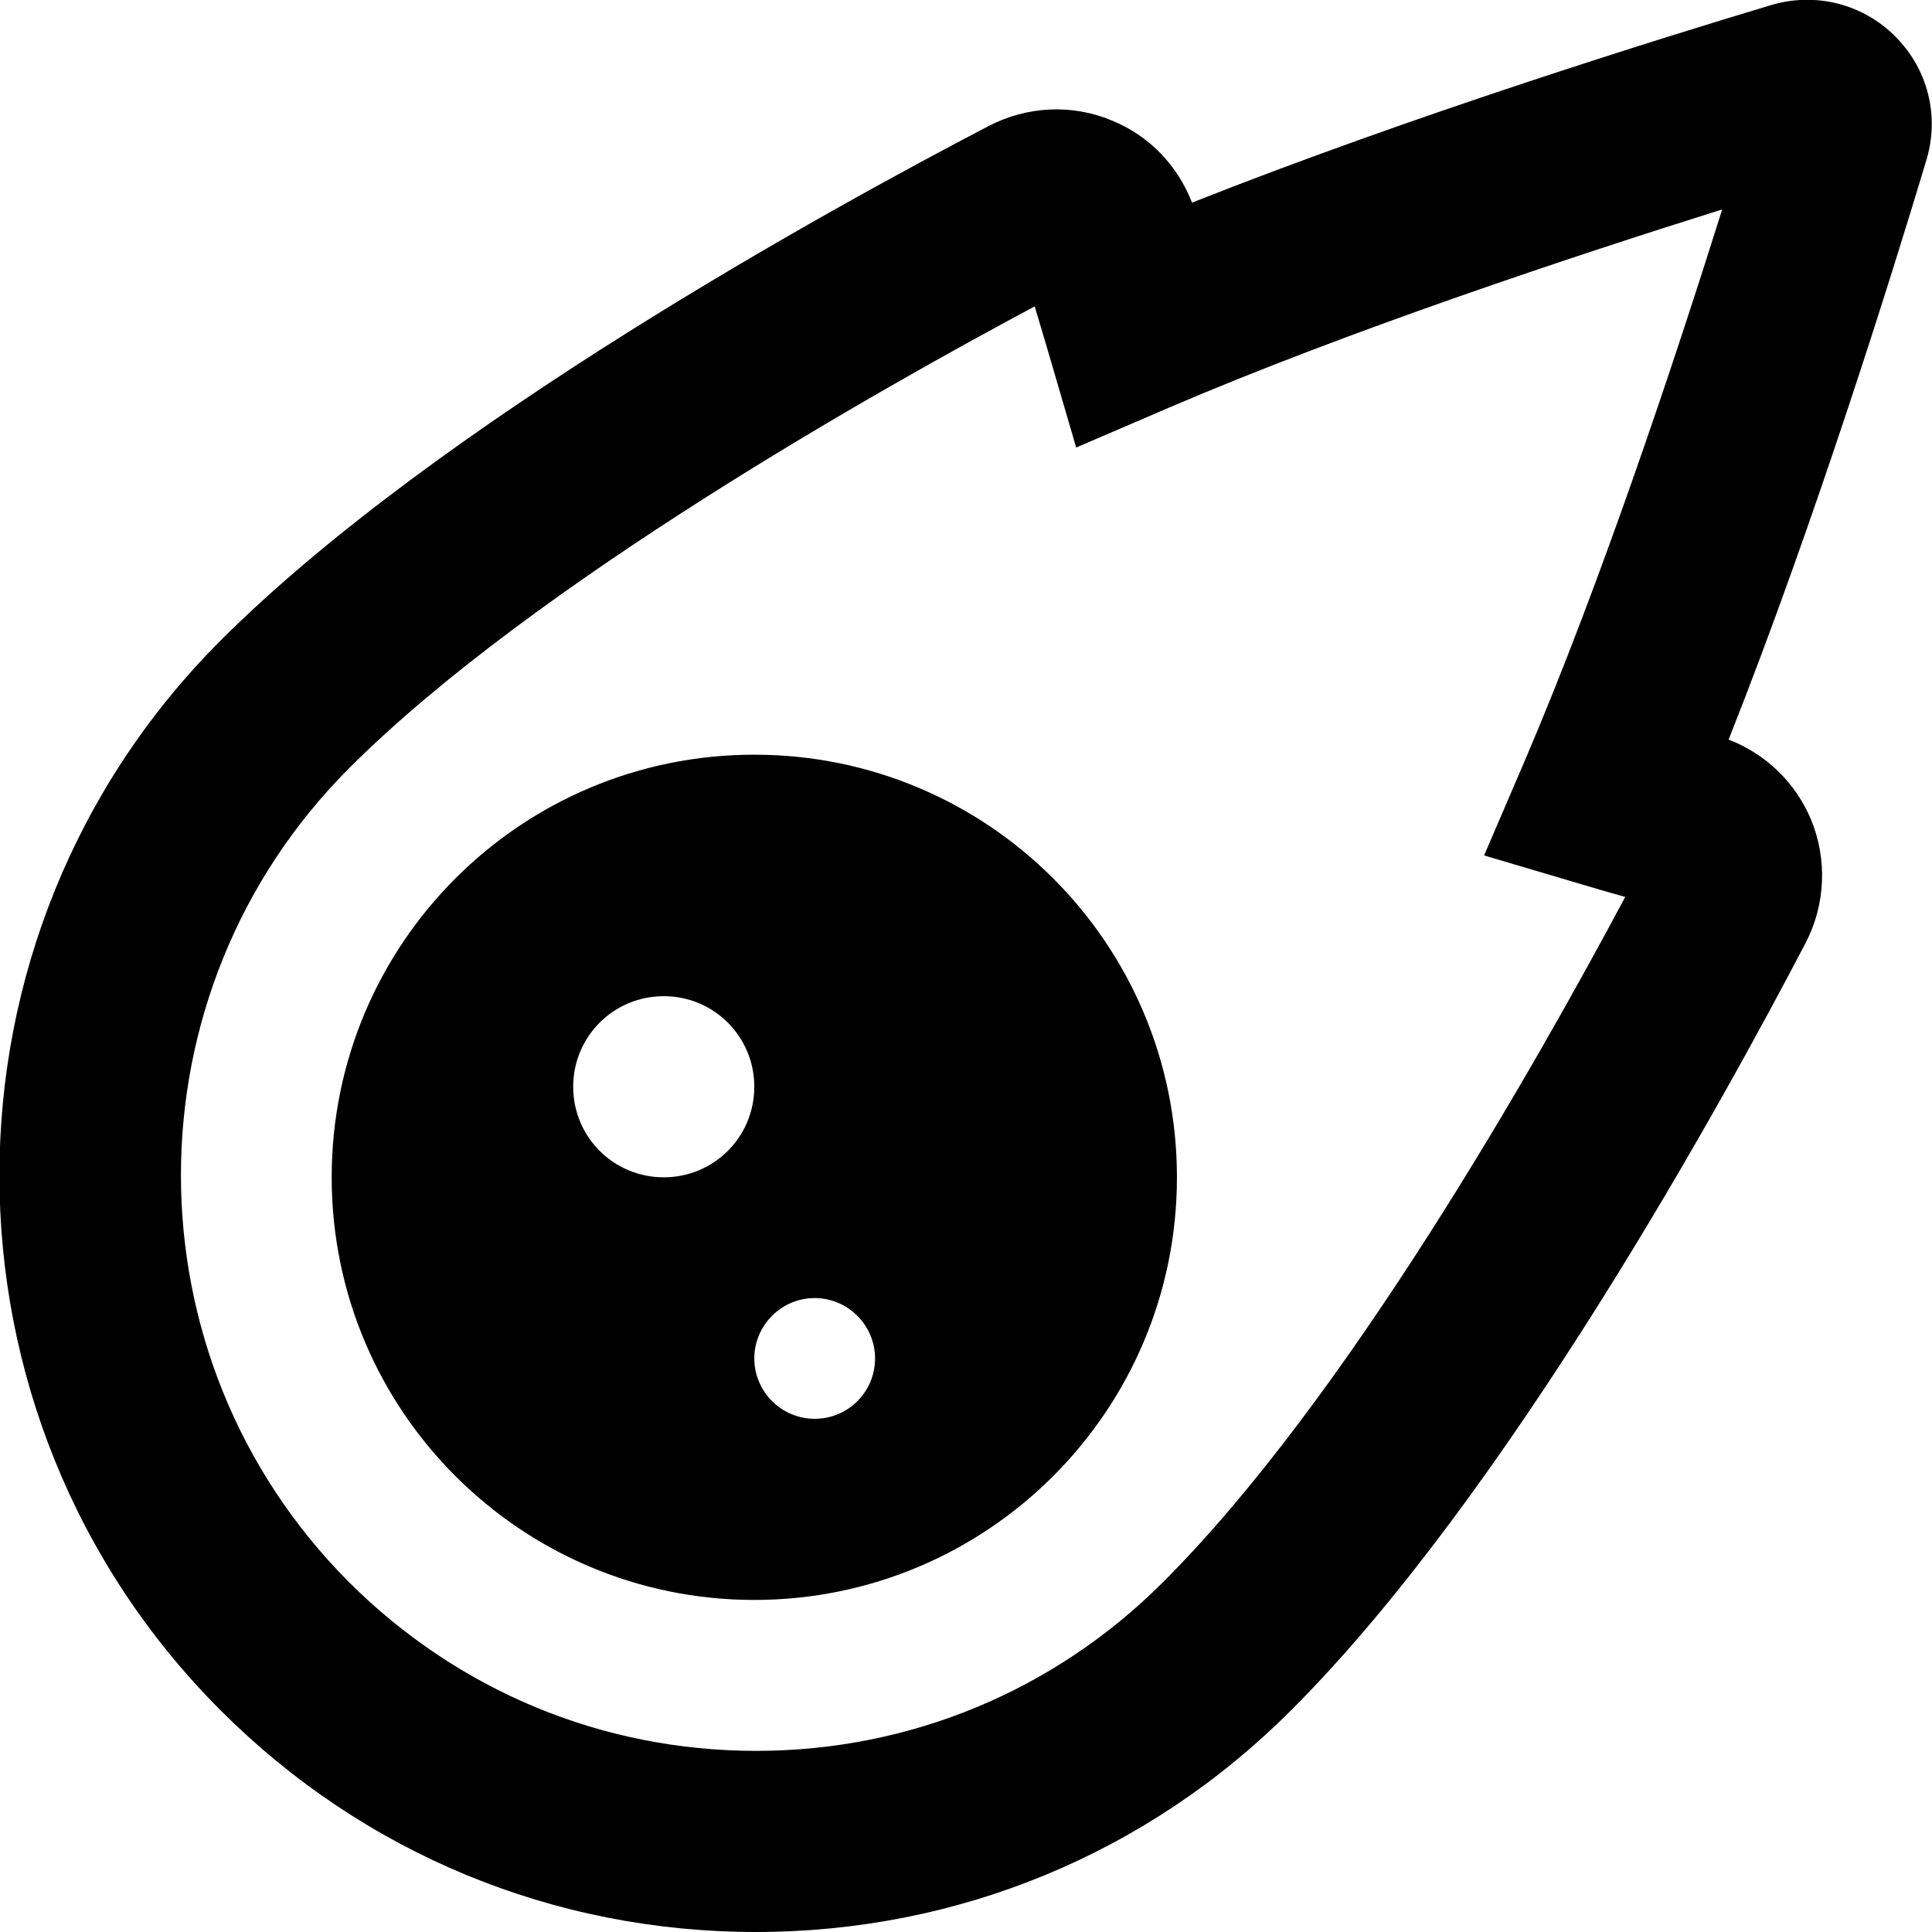
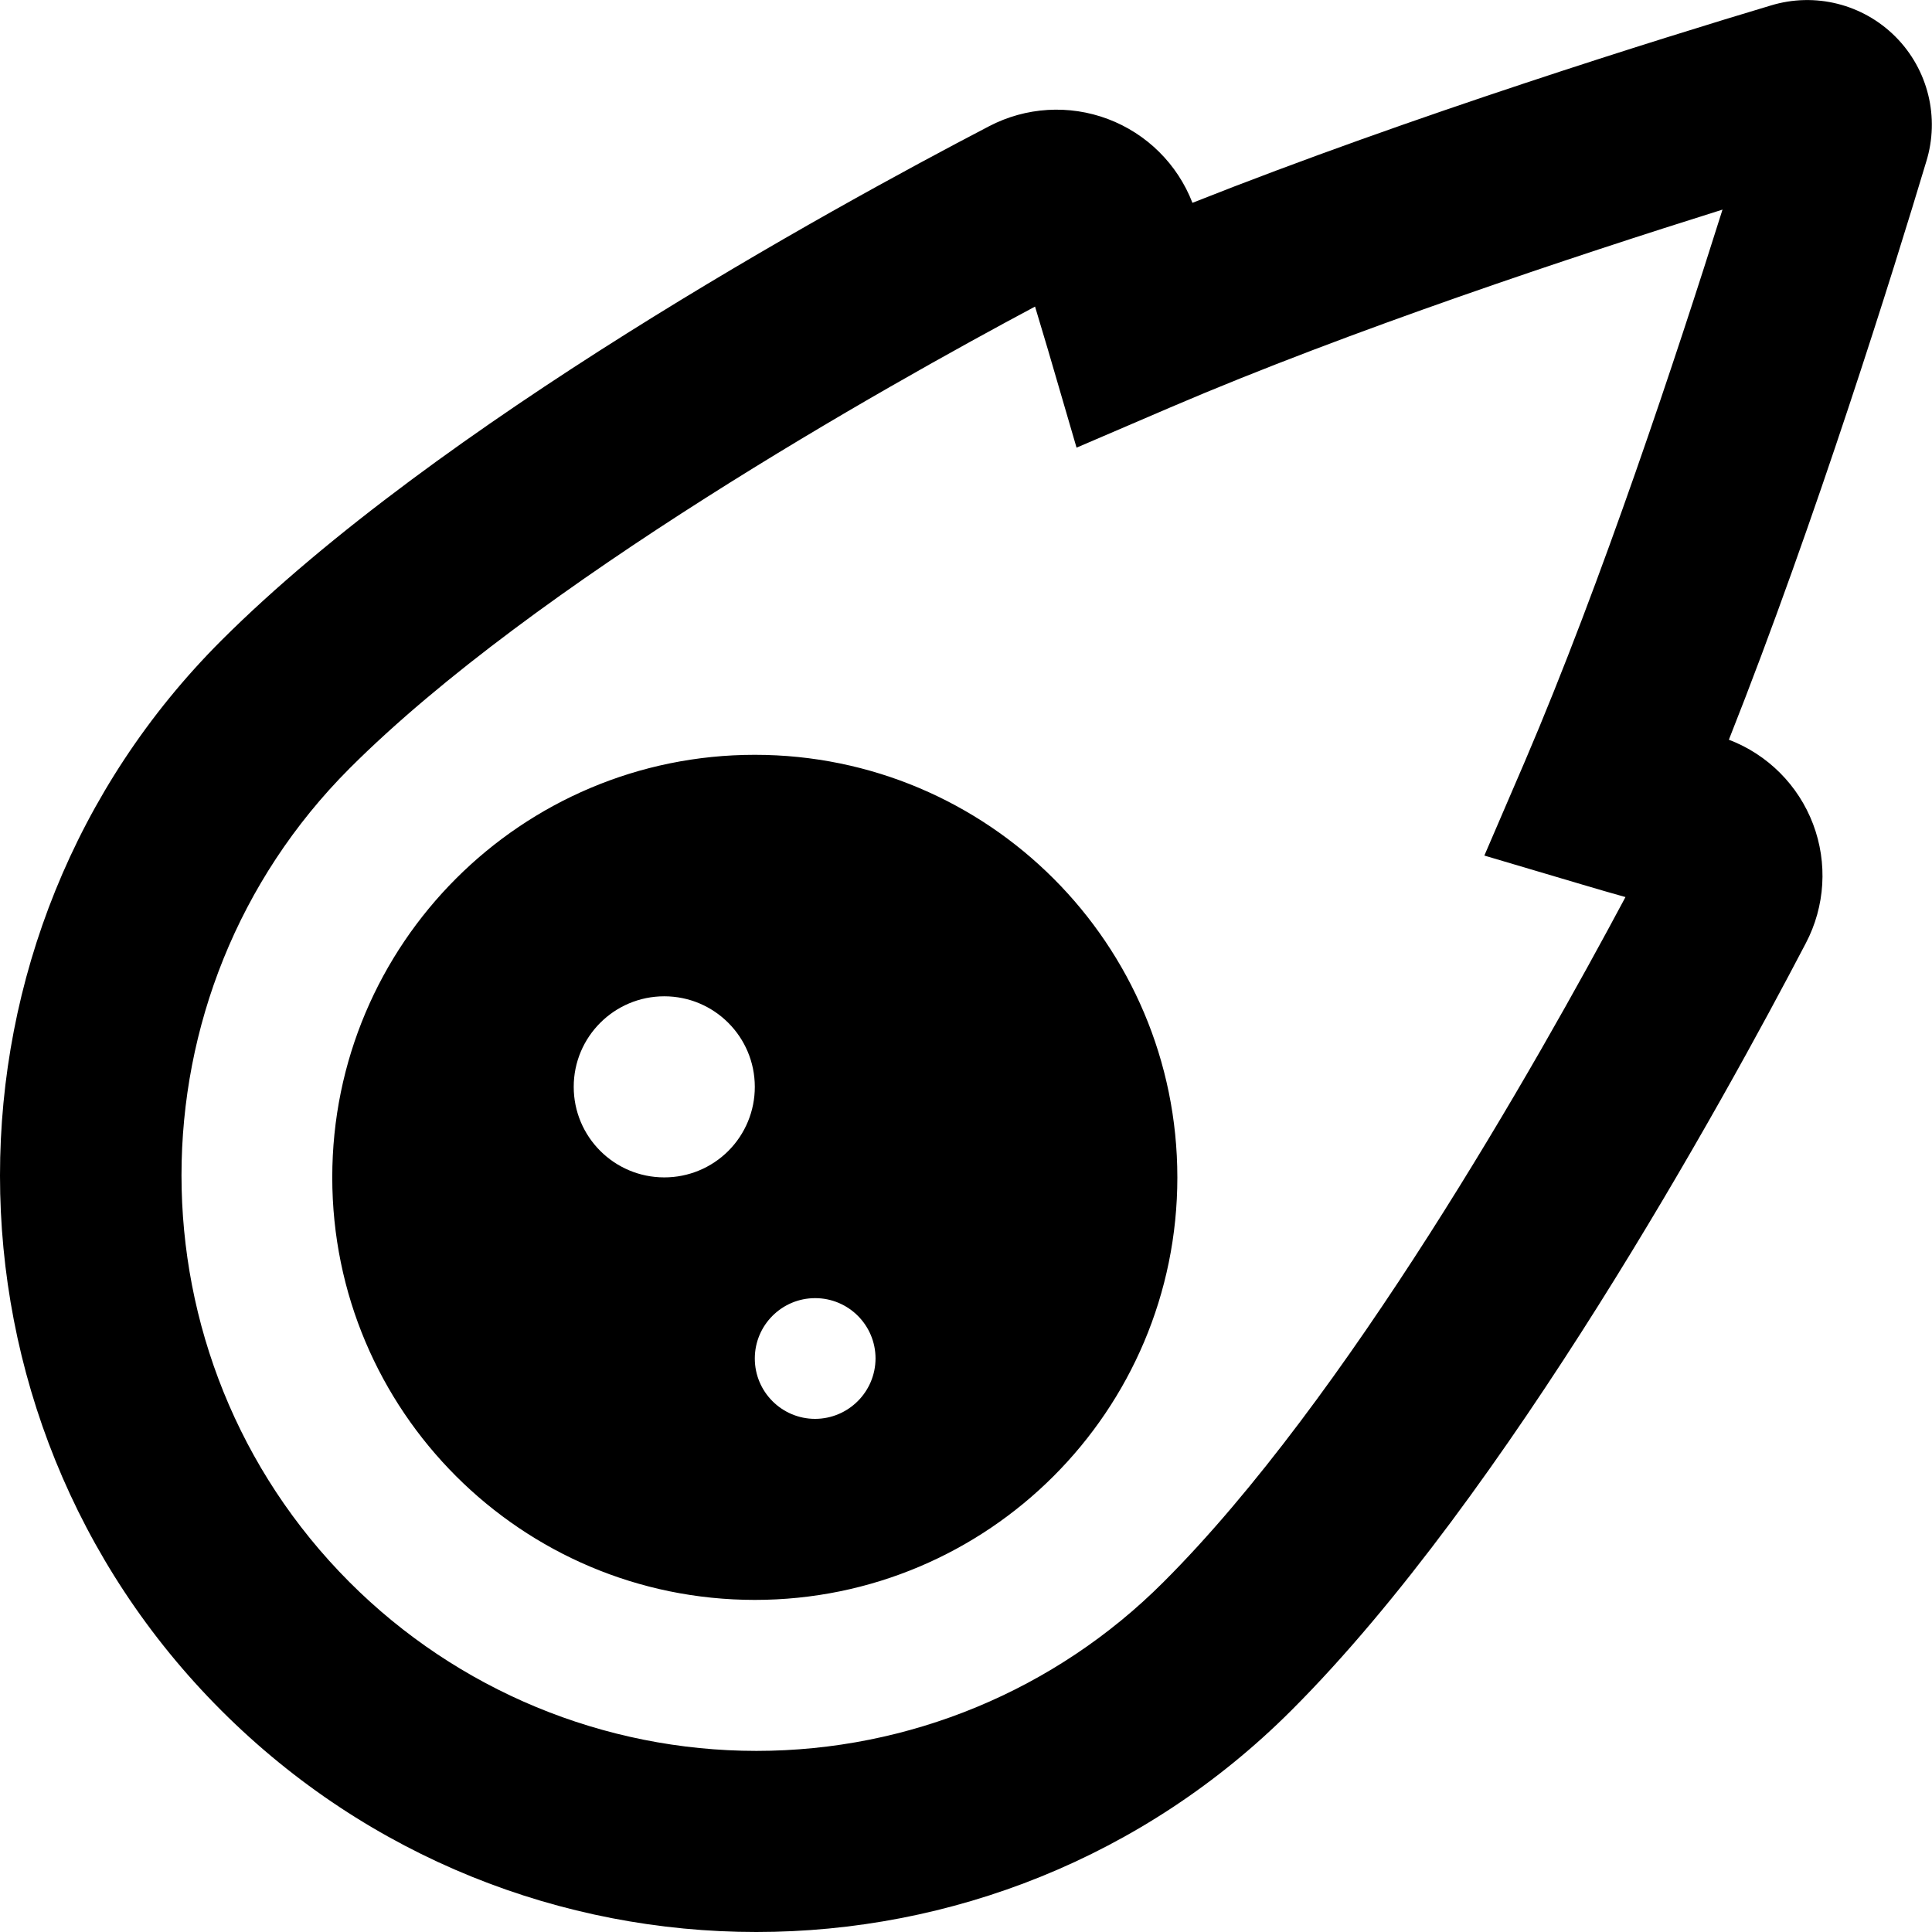
<svg xmlns="http://www.w3.org/2000/svg" viewBox="0 0 512 512">
-   <path d="M502.3 9.7C493.7 1 481-2.2 469.2 1.4c-28.4 8.5-95 29.2-153.3 52.3-3.8-9.8-11.3-17.7-21.1-21.7-10.6-4.5-22.6-3.9-32.8 1.4-42.2 22-146.3 79.2-203.5 136.3-78.2 78.2-78.2 205.4 0 283.6 37.9 37.9 88.2 58.7 141.8 58.7s103.9-20.8 141.8-58.7c57.1-57 114.4-161.3 136.4-203.4 5.3-10.2 5.8-22.2 1.4-32.8-4.1-9.7-11.9-17.3-21.8-21.1 23.2-58.5 43.8-124.9 52.3-153.2 3.7-11.8.6-24.4-8.1-33.1zm-83 224.7c4 1.2 7.8 2.3 11.4 3.3-23.9 44.8-74 133.2-122.5 181.6-28.8 28.8-67.1 44.7-107.8 44.7-40.8 0-79-15.9-107.9-44.7-59.4-59.5-59.4-156.2 0-215.7 49.1-49.1 141.8-101.1 181.7-122.4 1.1 3.6 2.2 7.4 3.4 11.4l7.6 26 24.9-10.7c47.6-20.4 107.4-40.2 146.3-52.4-12.2 38.8-31.9 98.4-52.4 146.3l-10.7 24.9 26 7.7zM199.9 200c-61.9 0-112 50.1-112 112s50.2 112 112 112 112-50.1 112-112-50.1-112-112-112zm-24 112c-13.3 0-24-10.7-24-24s10.7-24 24-24 24 10.7 24 24-10.7 24-24 24zm40 64c-8.8 0-16-7.2-16-16s7.2-16 16-16 16 7.2 16 16-7.1 16-16 16z" />
+   <path d="M510.472,42.846C501.974,71.14,481.353,137.539,458.17,196.033a38.528,38.528,0,0,1,20.402,53.901C456.576,292.023,399.275,396.309,342.192,453.303a200.555,200.555,0,0,1-283.539,0c-78.204-78.195-78.204-205.369,0-283.564,57.177-57.103,161.25-114.285,203.461-136.283a38.607,38.607,0,0,1,53.896,20.295c58.27-23.107,124.851-43.792,153.252-52.291a33.034,33.034,0,0,1,41.211,41.386ZM393.37,226.733l10.717-24.904c20.496-47.886,40.18-107.489,52.396-146.282-38.899,12.202-98.7,31.997-146.284,52.401l-24.901,10.686L277.704,92.637c-1.187-4-2.312-7.796-3.406-11.389-39.899,21.295-132.568,73.289-181.653,122.378-59.395,59.494-59.395,156.187,0,215.681a152.396,152.396,0,0,0,215.646,0c48.491-48.386,98.575-136.783,122.476-181.575-3.593-1-7.405-2.109-11.404-3.297Zm-81.359,85.288A111.979,111.979,0,1,1,200.032,200.033,111.999,111.999,0,0,1,312.01,312.021Zm-111.979-23.997a23.995,23.995,0,1,0-23.995,23.997A23.953,23.953,0,0,0,200.032,288.023Zm31.994,71.993a15.997,15.997,0,1,0-15.997,15.998A16.059,16.059,0,0,0,232.026,360.016Z" />
</svg>
